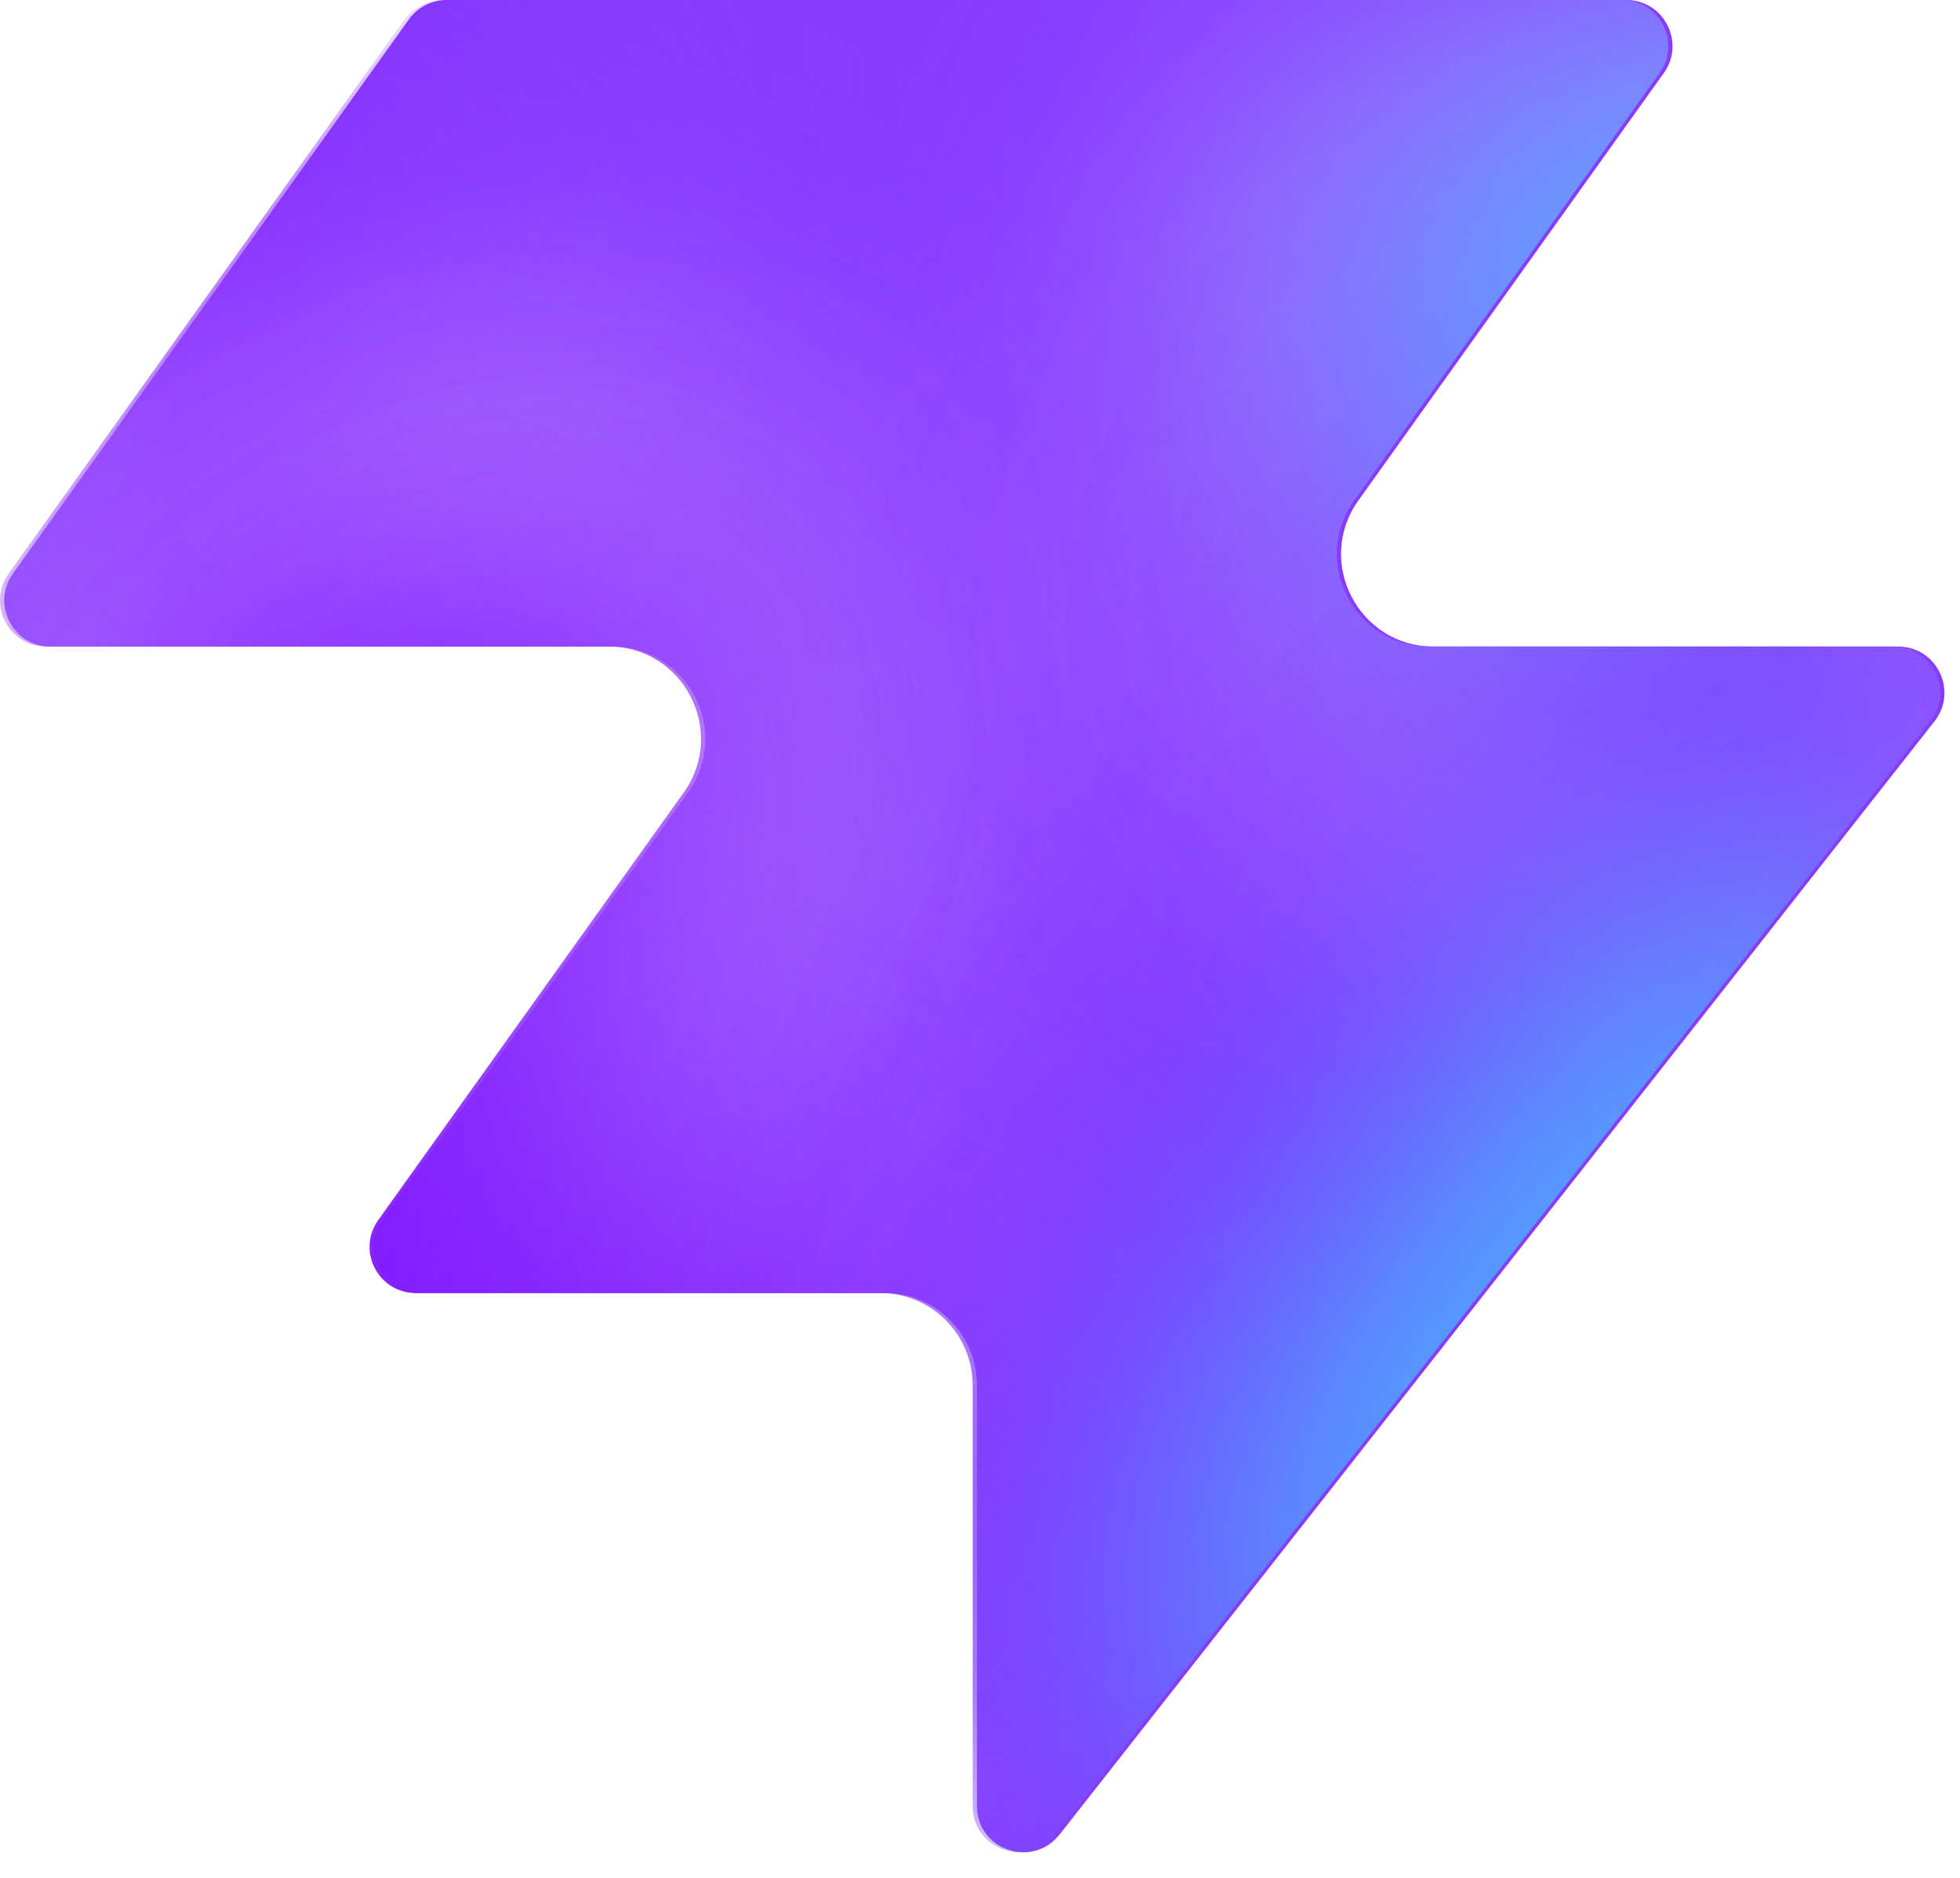
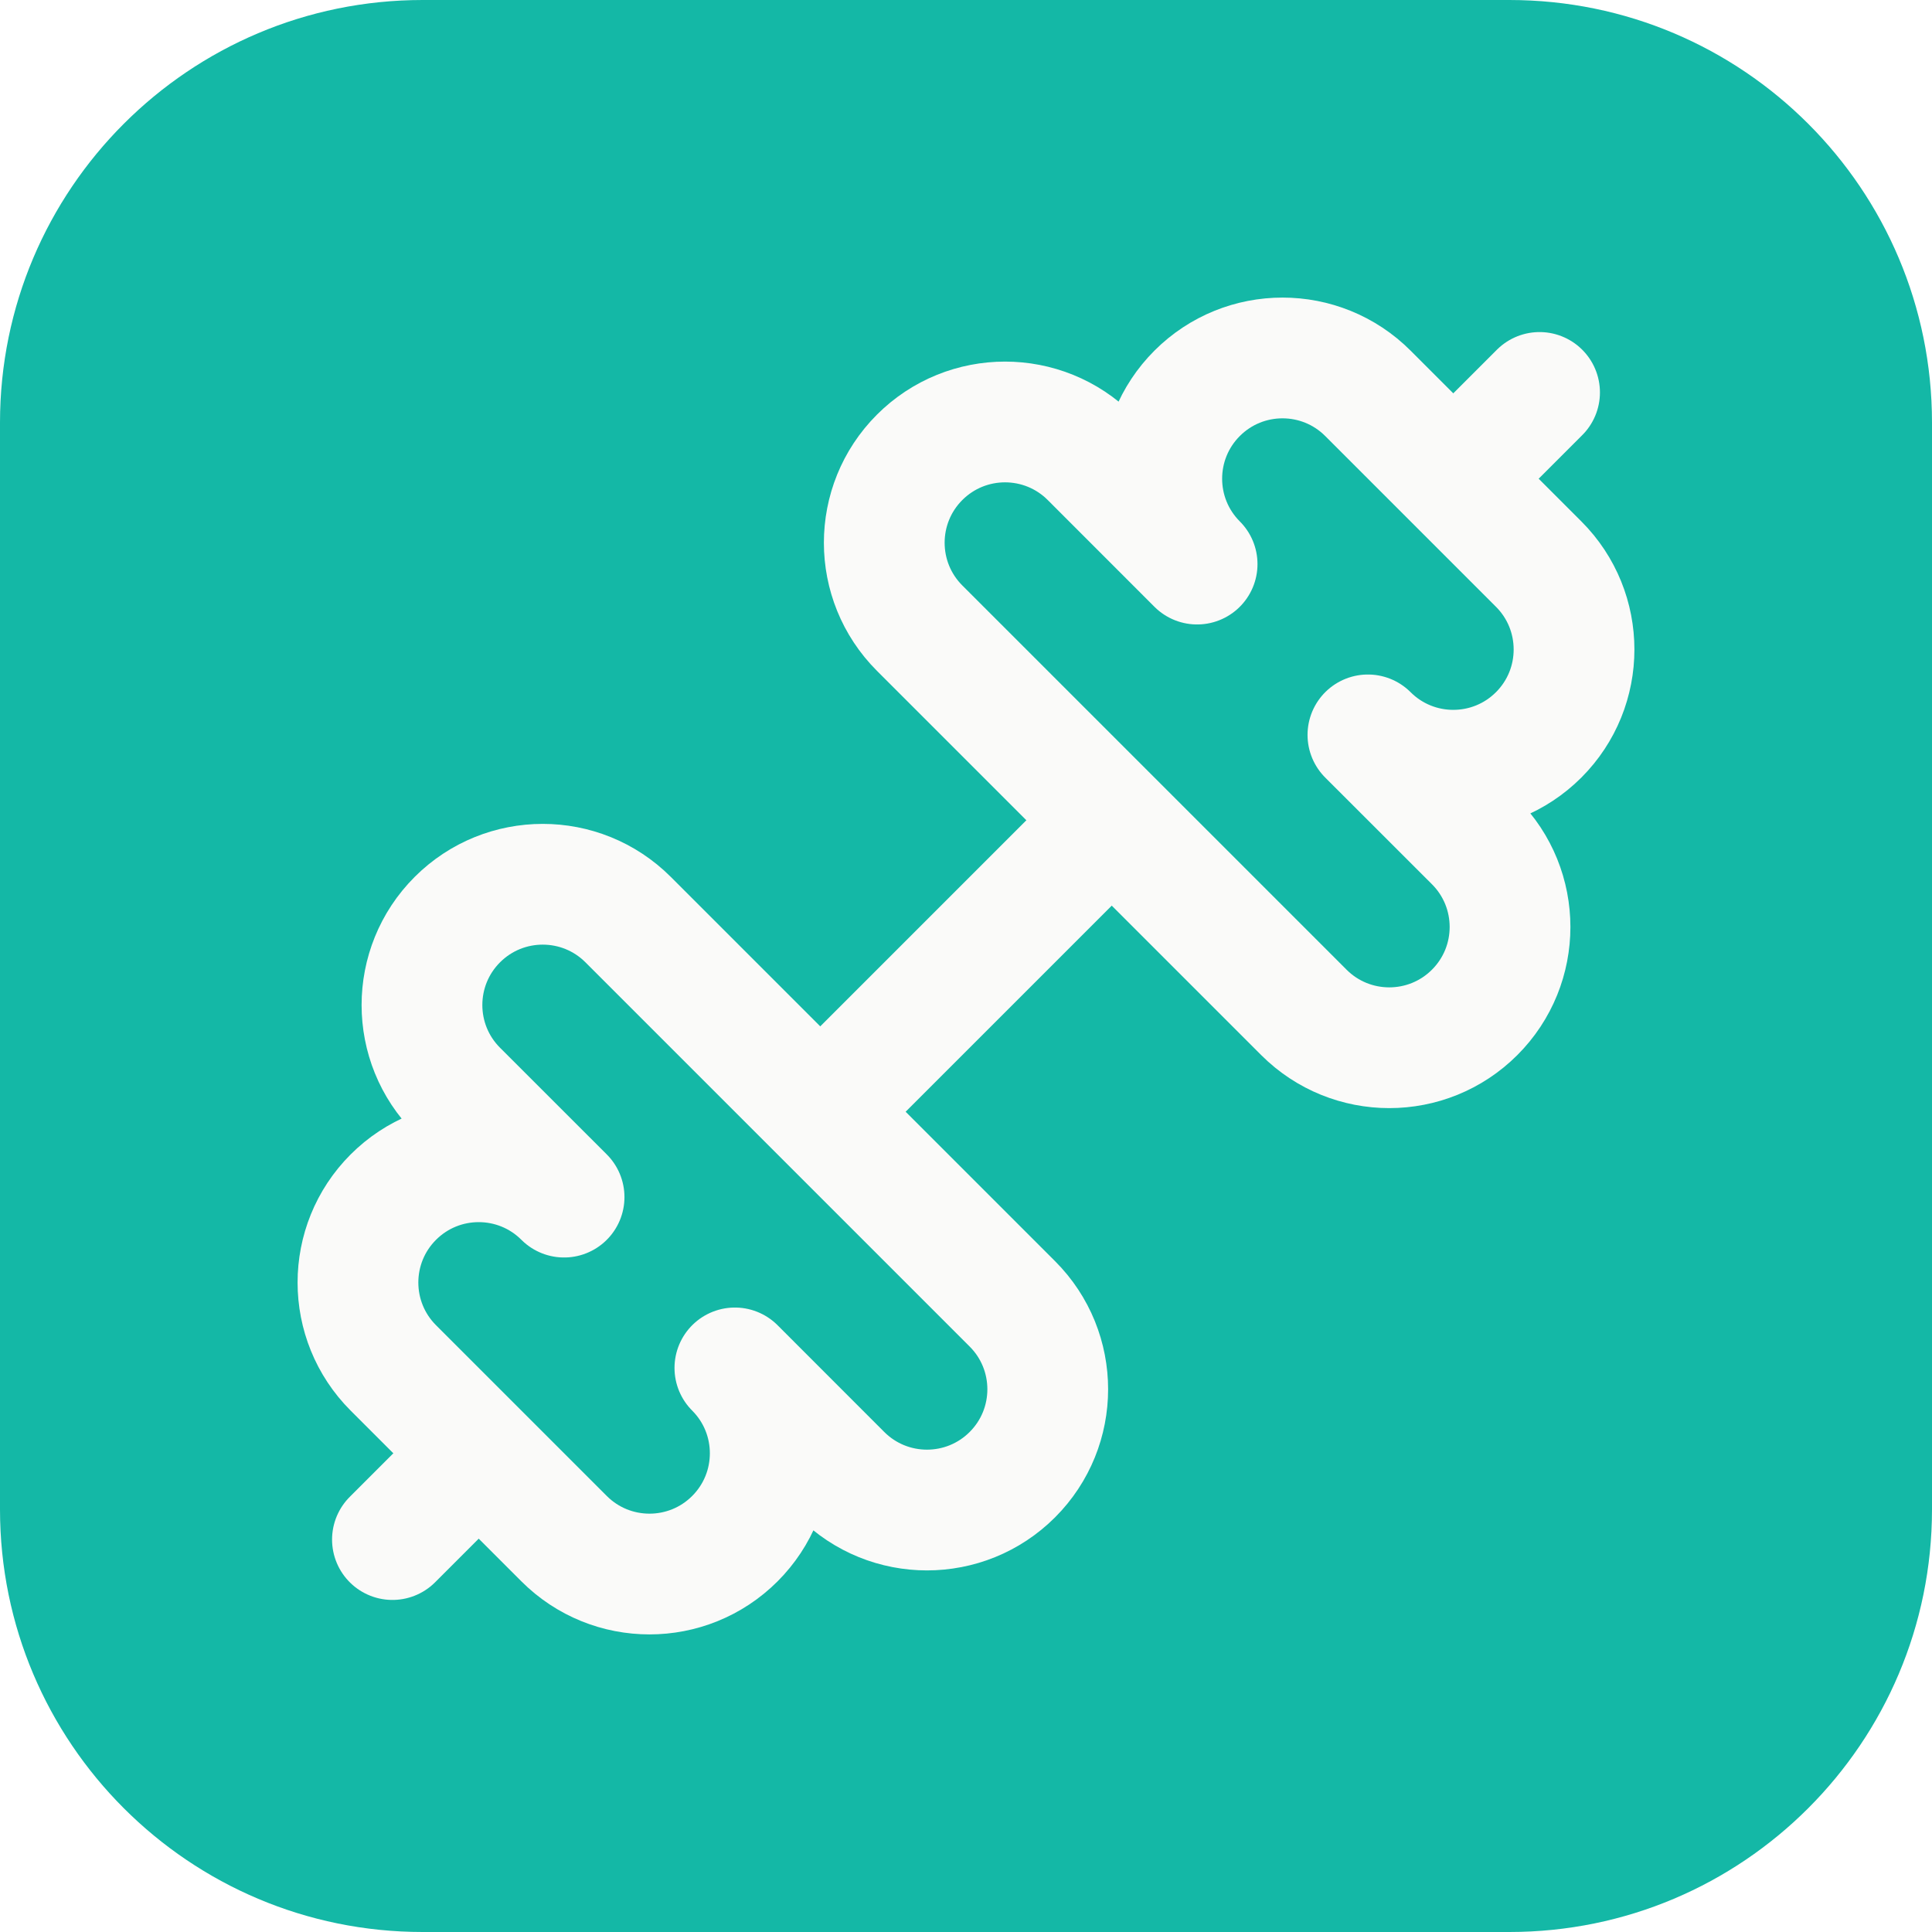
- <svg xmlns="http://www.w3.org/2000/svg" width="48" height="46" fill="none" viewBox="0 0 48 46">
-   <path fill="#863bff" d="M25.946 44.938c-.664.845-2.021.375-2.021-.698V33.937a2.26 2.26 0 0 0-2.262-2.262H10.287c-.92 0-1.456-1.04-.92-1.788l7.48-10.471c1.07-1.497 0-3.578-1.842-3.578H1.237c-.92 0-1.456-1.04-.92-1.788L10.013.474c.214-.297.556-.474.92-.474h28.894c.92 0 1.456 1.04.92 1.788l-7.48 10.471c-1.07 1.498 0 3.579 1.842 3.579h11.377c.943 0 1.473 1.088.89 1.83L25.947 44.94z" style="fill:#863bff;fill:color(display-p3 .525 .23 1);fill-opacity:1" />
-   <mask id="a" width="48" height="46" x="0" y="0" maskUnits="userSpaceOnUse" style="mask-type:alpha">
-     <path fill="#000" d="M25.842 44.938c-.664.844-2.021.375-2.021-.698V33.937a2.26 2.26 0 0 0-2.262-2.262H10.183c-.92 0-1.456-1.04-.92-1.788l7.48-10.471c1.07-1.498 0-3.579-1.842-3.579H1.133c-.92 0-1.456-1.04-.92-1.787L9.91.473c.214-.297.556-.474.92-.474h28.894c.92 0 1.456 1.04.92 1.788l-7.48 10.471c-1.07 1.498 0 3.578 1.842 3.578h11.377c.943 0 1.473 1.088.89 1.832L25.843 44.94z" style="fill:#000;fill-opacity:1" />
-   </mask>
-   <g mask="url(#a)">
-     <g filter="url(#b)">
-       <ellipse cx="5.508" cy="14.704" fill="#ede6ff" rx="5.508" ry="14.704" style="fill:#ede6ff;fill:color(display-p3 .927 .903 1);fill-opacity:1" transform="matrix(.00324 1 1 -.00324 -4.47 31.516)" />
-     </g>
-     <g filter="url(#c)">
-       <ellipse cx="10.399" cy="29.851" fill="#ede6ff" rx="10.399" ry="29.851" style="fill:#ede6ff;fill:color(display-p3 .927 .903 1);fill-opacity:1" transform="matrix(.00324 1 1 -.00324 -39.328 7.883)" />
-     </g>
-     <g filter="url(#d)">
-       <ellipse cx="5.508" cy="30.487" fill="#7e14ff" rx="5.508" ry="30.487" style="fill:#7e14ff;fill:color(display-p3 .492 .077 1);fill-opacity:1" transform="rotate(89.814 -25.913 -14.639)scale(1 -1)" />
-     </g>
-     <g filter="url(#e)">
-       <ellipse cx="5.508" cy="30.599" fill="#7e14ff" rx="5.508" ry="30.599" style="fill:#7e14ff;fill:color(display-p3 .492 .077 1);fill-opacity:1" transform="rotate(89.814 -32.644 -3.334)scale(1 -1)" />
-     </g>
-     <g filter="url(#f)">
-       <ellipse cx="5.508" cy="30.599" fill="#7e14ff" rx="5.508" ry="30.599" style="fill:#7e14ff;fill:color(display-p3 .492 .077 1);fill-opacity:1" transform="matrix(.00324 1 1 -.00324 -34.34 30.47)" />
-     </g>
-     <g filter="url(#g)">
-       <ellipse cx="14.072" cy="22.078" fill="#ede6ff" rx="14.072" ry="22.078" style="fill:#ede6ff;fill:color(display-p3 .927 .903 1);fill-opacity:1" transform="rotate(93.35 24.506 48.493)scale(-1 1)" />
-     </g>
-     <g filter="url(#h)">
-       <ellipse cx="3.47" cy="21.501" fill="#7e14ff" rx="3.47" ry="21.501" style="fill:#7e14ff;fill:color(display-p3 .492 .077 1);fill-opacity:1" transform="rotate(89.009 28.708 47.59)scale(-1 1)" />
-     </g>
-     <g filter="url(#i)">
-       <ellipse cx="3.47" cy="21.501" fill="#7e14ff" rx="3.47" ry="21.501" style="fill:#7e14ff;fill:color(display-p3 .492 .077 1);fill-opacity:1" transform="rotate(89.009 28.708 47.59)scale(-1 1)" />
-     </g>
-     <g filter="url(#j)">
-       <ellipse cx=".387" cy="8.972" fill="#7e14ff" rx="4.407" ry="29.108" style="fill:#7e14ff;fill:color(display-p3 .492 .077 1);fill-opacity:1" transform="rotate(39.51 .387 8.972)" />
-     </g>
-     <g filter="url(#k)">
-       <ellipse cx="47.523" cy="-6.092" fill="#7e14ff" rx="4.407" ry="29.108" style="fill:#7e14ff;fill:color(display-p3 .492 .077 1);fill-opacity:1" transform="rotate(37.892 47.523 -6.092)" />
-     </g>
-     <g filter="url(#l)">
-       <ellipse cx="41.412" cy="6.333" fill="#47bfff" rx="5.971" ry="9.665" style="fill:#47bfff;fill:color(display-p3 .28 .748 1);fill-opacity:1" transform="rotate(37.892 41.412 6.333)" />
-     </g>
-     <g filter="url(#m)">
-       <ellipse cx="-1.879" cy="38.332" fill="#7e14ff" rx="4.407" ry="29.108" style="fill:#7e14ff;fill:color(display-p3 .492 .077 1);fill-opacity:1" transform="rotate(37.892 -1.88 38.332)" />
-     </g>
-     <g filter="url(#n)">
-       <ellipse cx="-1.879" cy="38.332" fill="#7e14ff" rx="4.407" ry="29.108" style="fill:#7e14ff;fill:color(display-p3 .492 .077 1);fill-opacity:1" transform="rotate(37.892 -1.88 38.332)" />
-     </g>
-     <g filter="url(#o)">
-       <ellipse cx="35.651" cy="29.907" fill="#7e14ff" rx="4.407" ry="29.108" style="fill:#7e14ff;fill:color(display-p3 .492 .077 1);fill-opacity:1" transform="rotate(37.892 35.651 29.907)" />
-     </g>
-     <g filter="url(#p)">
-       <ellipse cx="38.418" cy="32.4" fill="#47bfff" rx="5.971" ry="15.297" style="fill:#47bfff;fill:color(display-p3 .28 .748 1);fill-opacity:1" transform="rotate(37.892 38.418 32.4)" />
-     </g>
+ <svg xmlns="http://www.w3.org/2000/svg" viewBox="0 0 32 32" width="32" height="32">
+   <rect width="32" height="32" rx="7" fill="#14b8a6" />
+   <g transform="translate(4 4)" fill="none" stroke="#fafaf9" stroke-width="2" stroke-linecap="round" stroke-linejoin="round">
+     <path d="M17.596 12.768a2 2 0 1 0 2.829-2.829l-1.768-1.767a2 2 0 0 0 2.828-2.829l-2.828-2.828a2 2 0 0 0-2.829 2.828l-1.767-1.768a2 2 0 1 0-2.829 2.829z" />
+     <path d="m2.5 21.5 1.4-1.4" />
+     <path d="m20.1 3.9 1.4-1.4" />
+     <path d="M5.343 21.485a2 2 0 1 0 2.829-2.828l1.767 1.768a2 2 0 1 0 2.829-2.829l-6.364-6.364a2 2 0 1 0-2.829 2.829l1.768 1.767a2 2 0 0 0-2.828 2.829z" />
+     <path d="m9.6 14.4 4.8-4.8" />
  </g>
-   <defs>
-     <filter id="b" width="60.045" height="41.654" x="-19.77" y="16.149" color-interpolation-filters="sRGB" filterUnits="userSpaceOnUse">
-       <feFlood flood-opacity="0" result="BackgroundImageFix" />
-       <feBlend in="SourceGraphic" in2="BackgroundImageFix" result="shape" />
-       <feGaussianBlur result="effect1_foregroundBlur_2002_17158" stdDeviation="7.659" />
-     </filter>
-     <filter id="c" width="90.34" height="51.437" x="-54.613" y="-7.533" color-interpolation-filters="sRGB" filterUnits="userSpaceOnUse">
-       <feFlood flood-opacity="0" result="BackgroundImageFix" />
-       <feBlend in="SourceGraphic" in2="BackgroundImageFix" result="shape" />
-       <feGaussianBlur result="effect1_foregroundBlur_2002_17158" stdDeviation="7.659" />
-     </filter>
-     <filter id="d" width="79.355" height="29.4" x="-49.64" y="2.03" color-interpolation-filters="sRGB" filterUnits="userSpaceOnUse">
-       <feFlood flood-opacity="0" result="BackgroundImageFix" />
-       <feBlend in="SourceGraphic" in2="BackgroundImageFix" result="shape" />
-       <feGaussianBlur result="effect1_foregroundBlur_2002_17158" stdDeviation="4.596" />
-     </filter>
-     <filter id="e" width="79.579" height="29.4" x="-45.045" y="20.029" color-interpolation-filters="sRGB" filterUnits="userSpaceOnUse">
-       <feFlood flood-opacity="0" result="BackgroundImageFix" />
-       <feBlend in="SourceGraphic" in2="BackgroundImageFix" result="shape" />
-       <feGaussianBlur result="effect1_foregroundBlur_2002_17158" stdDeviation="4.596" />
-     </filter>
-     <filter id="f" width="79.579" height="29.4" x="-43.513" y="21.178" color-interpolation-filters="sRGB" filterUnits="userSpaceOnUse">
-       <feFlood flood-opacity="0" result="BackgroundImageFix" />
-       <feBlend in="SourceGraphic" in2="BackgroundImageFix" result="shape" />
-       <feGaussianBlur result="effect1_foregroundBlur_2002_17158" stdDeviation="4.596" />
-     </filter>
-     <filter id="g" width="74.749" height="58.852" x="15.756" y="-17.901" color-interpolation-filters="sRGB" filterUnits="userSpaceOnUse">
-       <feFlood flood-opacity="0" result="BackgroundImageFix" />
-       <feBlend in="SourceGraphic" in2="BackgroundImageFix" result="shape" />
-       <feGaussianBlur result="effect1_foregroundBlur_2002_17158" stdDeviation="7.659" />
-     </filter>
-     <filter id="h" width="61.377" height="25.362" x="23.548" y="2.284" color-interpolation-filters="sRGB" filterUnits="userSpaceOnUse">
-       <feFlood flood-opacity="0" result="BackgroundImageFix" />
-       <feBlend in="SourceGraphic" in2="BackgroundImageFix" result="shape" />
-       <feGaussianBlur result="effect1_foregroundBlur_2002_17158" stdDeviation="4.596" />
-     </filter>
-     <filter id="i" width="61.377" height="25.362" x="23.548" y="2.284" color-interpolation-filters="sRGB" filterUnits="userSpaceOnUse">
-       <feFlood flood-opacity="0" result="BackgroundImageFix" />
-       <feBlend in="SourceGraphic" in2="BackgroundImageFix" result="shape" />
-       <feGaussianBlur result="effect1_foregroundBlur_2002_17158" stdDeviation="4.596" />
-     </filter>
-     <filter id="j" width="56.045" height="63.649" x="-27.636" y="-22.853" color-interpolation-filters="sRGB" filterUnits="userSpaceOnUse">
-       <feFlood flood-opacity="0" result="BackgroundImageFix" />
-       <feBlend in="SourceGraphic" in2="BackgroundImageFix" result="shape" />
-       <feGaussianBlur result="effect1_foregroundBlur_2002_17158" stdDeviation="4.596" />
-     </filter>
-     <filter id="k" width="54.814" height="64.646" x="20.116" y="-38.415" color-interpolation-filters="sRGB" filterUnits="userSpaceOnUse">
-       <feFlood flood-opacity="0" result="BackgroundImageFix" />
-       <feBlend in="SourceGraphic" in2="BackgroundImageFix" result="shape" />
-       <feGaussianBlur result="effect1_foregroundBlur_2002_17158" stdDeviation="4.596" />
-     </filter>
-     <filter id="l" width="33.541" height="35.313" x="24.641" y="-11.323" color-interpolation-filters="sRGB" filterUnits="userSpaceOnUse">
-       <feFlood flood-opacity="0" result="BackgroundImageFix" />
-       <feBlend in="SourceGraphic" in2="BackgroundImageFix" result="shape" />
-       <feGaussianBlur result="effect1_foregroundBlur_2002_17158" stdDeviation="4.596" />
-     </filter>
-     <filter id="m" width="54.814" height="64.646" x="-29.286" y="6.009" color-interpolation-filters="sRGB" filterUnits="userSpaceOnUse">
-       <feFlood flood-opacity="0" result="BackgroundImageFix" />
-       <feBlend in="SourceGraphic" in2="BackgroundImageFix" result="shape" />
-       <feGaussianBlur result="effect1_foregroundBlur_2002_17158" stdDeviation="4.596" />
-     </filter>
-     <filter id="n" width="54.814" height="64.646" x="-29.286" y="6.009" color-interpolation-filters="sRGB" filterUnits="userSpaceOnUse">
-       <feFlood flood-opacity="0" result="BackgroundImageFix" />
-       <feBlend in="SourceGraphic" in2="BackgroundImageFix" result="shape" />
-       <feGaussianBlur result="effect1_foregroundBlur_2002_17158" stdDeviation="4.596" />
-     </filter>
-     <filter id="o" width="54.814" height="64.646" x="8.244" y="-2.416" color-interpolation-filters="sRGB" filterUnits="userSpaceOnUse">
-       <feFlood flood-opacity="0" result="BackgroundImageFix" />
-       <feBlend in="SourceGraphic" in2="BackgroundImageFix" result="shape" />
-       <feGaussianBlur result="effect1_foregroundBlur_2002_17158" stdDeviation="4.596" />
-     </filter>
-     <filter id="p" width="39.409" height="43.623" x="18.713" y="10.588" color-interpolation-filters="sRGB" filterUnits="userSpaceOnUse">
-       <feFlood flood-opacity="0" result="BackgroundImageFix" />
-       <feBlend in="SourceGraphic" in2="BackgroundImageFix" result="shape" />
-       <feGaussianBlur result="effect1_foregroundBlur_2002_17158" stdDeviation="4.596" />
-     </filter>
-   </defs>
</svg>
